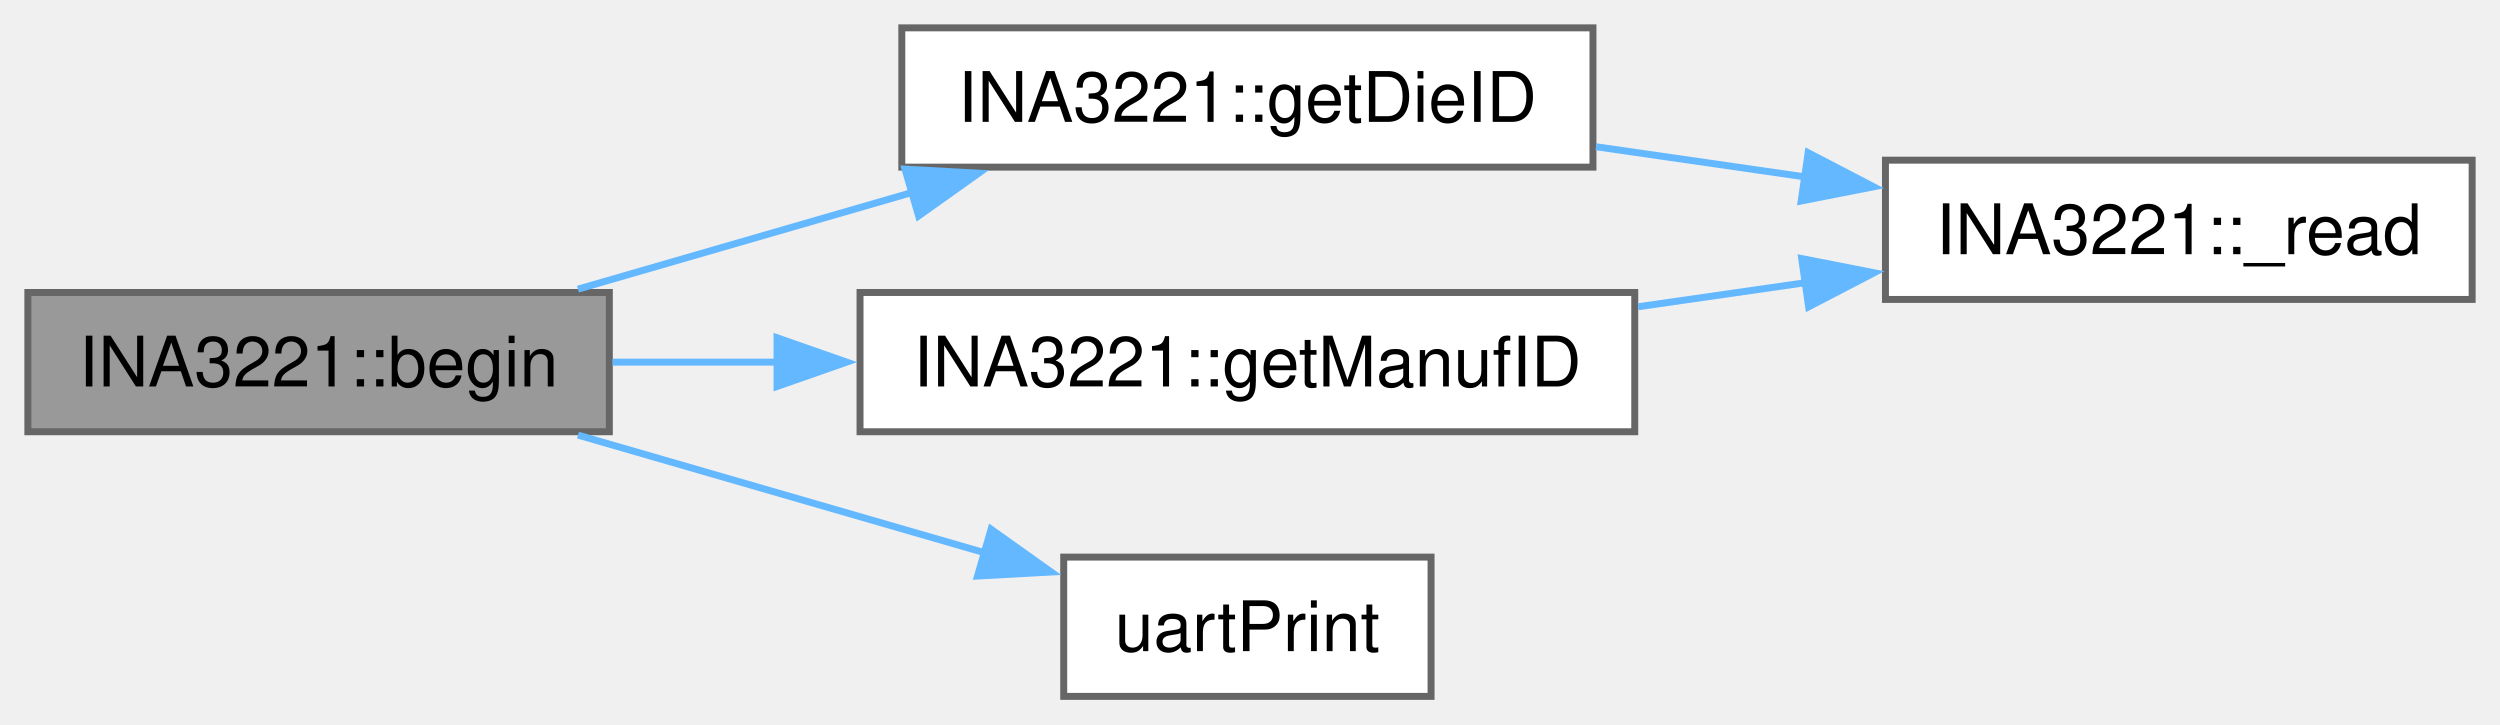
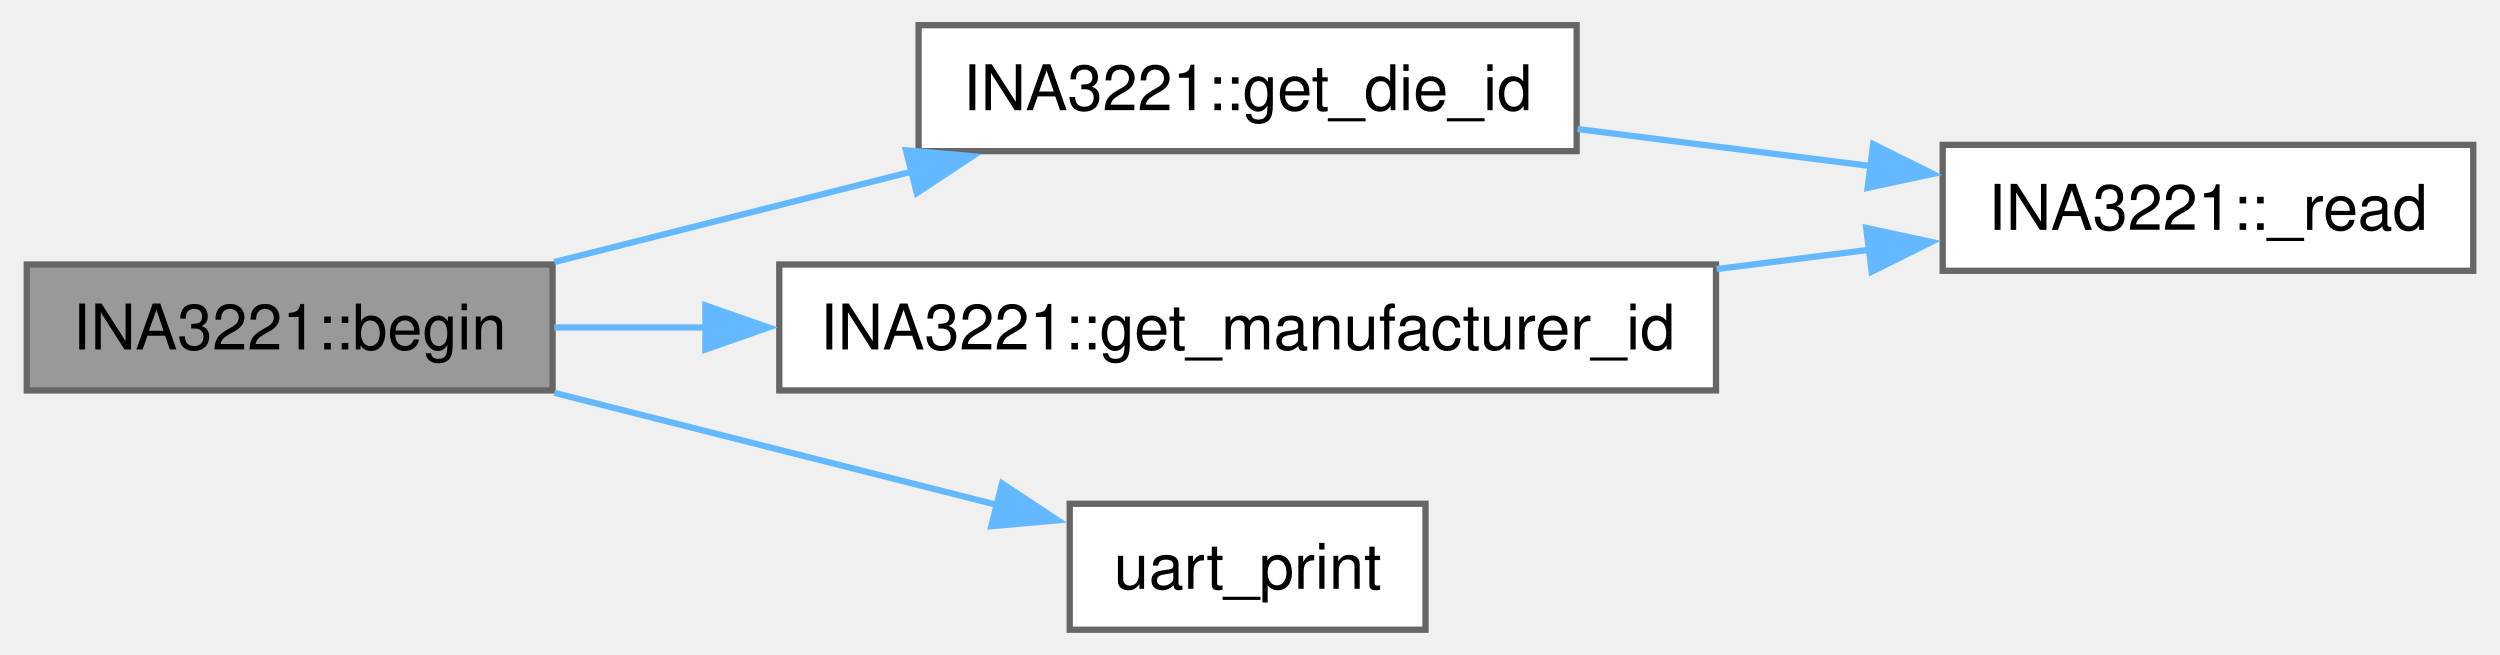
- <svg xmlns="http://www.w3.org/2000/svg" xmlns:xlink="http://www.w3.org/1999/xlink" width="359pt" height="104pt" viewBox="0.00 0.00 359.00 104.00">
+ <svg xmlns="http://www.w3.org/2000/svg" xmlns:xlink="http://www.w3.org/1999/xlink" width="397pt" height="104pt" viewBox="0.00 0.00 396.50 104.00">
  <g id="graph0" class="graph" transform="scale(1 1) rotate(0) translate(4 100)">
    <g id="Node000001" class="node">
      <g id="a_Node000001">
        <a xlink:title=" ">
          <polygon fill="#999999" stroke="#666666" points="83.5,-58 0,-58 0,-38 83.5,-38 83.5,-58" />
          <text text-anchor="middle" x="41.75" y="-44.5" font-family="Helvetica,sans-Serif" font-size="10.00">INA3221::begin</text>
        </a>
      </g>
    </g>
    <g id="Node000002" class="node">
      <g id="a_Node000002">
-         <a xlink:href="class_i_n_a3221.html#a51772309bee047d9922eb03084238a96" target="_top" xlink:title=" ">
-           <polygon fill="white" stroke="#666666" points="224.75,-96 125.5,-96 125.5,-76 224.75,-76 224.75,-96" />
-           <text text-anchor="middle" x="175.12" y="-82.5" font-family="Helvetica,sans-Serif" font-size="10.00">INA3221::getDieID</text>
+         <a xlink:href="class_i_n_a3221.html#a169cffd42ffacbd9dfca495a9f5389f0" target="_top" xlink:title=" ">
+           <polygon fill="white" stroke="#666666" points="246.12,-96 141.62,-96 141.62,-76 246.12,-76 246.12,-96" />
+           <text text-anchor="middle" x="193.88" y="-82.5" font-family="Helvetica,sans-Serif" font-size="10.00">INA3221::get_die_id</text>
        </a>
      </g>
    </g>
    <g id="edge1_Node000001_Node000002" class="edge">
      <g id="a_edge1_Node000001_Node000002">
        <a xlink:title=" ">
-           <path fill="none" stroke="#63b8ff" d="M79,-58.48C93.93,-62.8 111.42,-67.86 127.31,-72.46" />
-           <polygon fill="#63b8ff" stroke="#63b8ff" points="125.96,-75.71 136.54,-75.13 127.91,-68.99 125.96,-75.71" />
+           <path fill="none" stroke="#63b8ff" d="M83.77,-58.38C101.32,-62.83 122.03,-68.07 140.66,-72.78" />
+           <polygon fill="#63b8ff" stroke="#63b8ff" points="139.62,-76.13 150.17,-75.19 141.34,-69.34 139.62,-76.13" />
        </a>
      </g>
    </g>
    <g id="Node000004" class="node">
      <g id="a_Node000004">
-         <a xlink:href="class_i_n_a3221.html#a89d26c4f5610b1b21ba86d84dde71e53" target="_top" xlink:title=" ">
-           <polygon fill="white" stroke="#666666" points="230.75,-58 119.5,-58 119.5,-38 230.75,-38 230.75,-58" />
-           <text text-anchor="middle" x="175.12" y="-44.5" font-family="Helvetica,sans-Serif" font-size="10.00">INA3221::getManufID</text>
+         <a xlink:href="class_i_n_a3221.html#a77a212d3a5c806f5c706da1bd7c294d0" target="_top" xlink:title=" ">
+           <polygon fill="white" stroke="#666666" points="268.25,-58 119.5,-58 119.5,-38 268.25,-38 268.25,-58" />
+           <text text-anchor="middle" x="193.88" y="-44.5" font-family="Helvetica,sans-Serif" font-size="10.00">INA3221::get_manufacturer_id</text>
        </a>
      </g>
    </g>
    <g id="edge3_Node000001_Node000004" class="edge">
      <g id="a_edge3_Node000001_Node000004">
        <a xlink:title=" ">
-           <path fill="none" stroke="#63b8ff" d="M83.96,-48C91.53,-48 99.6,-48 107.69,-48" />
-           <polygon fill="#63b8ff" stroke="#63b8ff" points="107.58,-51.5 117.58,-48 107.58,-44.5 107.58,-51.5" />
+           <path fill="none" stroke="#63b8ff" d="M83.77,-48C91.35,-48 99.52,-48 107.85,-48" />
+           <polygon fill="#63b8ff" stroke="#63b8ff" points="107.77,-51.5 117.77,-48 107.77,-44.5 107.77,-51.5" />
        </a>
      </g>
    </g>
    <g id="Node000005" class="node">
      <g id="a_Node000005">
-         <a xlink:href="utils_8cpp.html#aacbcecbe6b5428e3571b06ab2104e706" target="_top" xlink:title="Prints a message to the UART with a timestamp and core number.">
-           <polygon fill="white" stroke="#666666" points="201.5,-20 148.75,-20 148.75,0 201.5,0 201.5,-20" />
-           <text text-anchor="middle" x="175.12" y="-6.5" font-family="Helvetica,sans-Serif" font-size="10.00">uartPrint</text>
+         <a xlink:href="utils_8cpp.html#acd86977d05fa330749958ace0f2798de" target="_top" xlink:title="Prints a message to the UART with a timestamp and core number.">
+           <polygon fill="white" stroke="#666666" points="222.12,-20 165.62,-20 165.62,0 222.12,0 222.12,-20" />
+           <text text-anchor="middle" x="193.88" y="-6.5" font-family="Helvetica,sans-Serif" font-size="10.00">uart_print</text>
        </a>
      </g>
    </g>
    <g id="edge5_Node000001_Node000005" class="edge">
      <g id="a_edge5_Node000001_Node000005">
        <a xlink:title=" ">
-           <path fill="none" stroke="#63b8ff" d="M79,-37.52C97.24,-32.24 119.29,-25.86 137.58,-20.57" />
-           <polygon fill="#63b8ff" stroke="#63b8ff" points="138.32,-24 146.95,-17.86 136.37,-17.28 138.32,-24" />
+           <path fill="none" stroke="#63b8ff" d="M83.77,-37.62C105.7,-32.07 132.55,-25.27 154.12,-19.81" />
+           <polygon fill="#63b8ff" stroke="#63b8ff" points="154.88,-23.23 163.72,-17.38 153.17,-16.44 154.88,-23.23" />
        </a>
      </g>
    </g>
    <g id="Node000003" class="node">
      <g id="a_Node000003">
        <a xlink:href="class_i_n_a3221.html#a0b4c630038abf482bef36f3083ab20ff" target="_top" xlink:title=" ">
-           <polygon fill="white" stroke="#666666" points="351,-77 266.75,-77 266.75,-57 351,-57 351,-77" />
-           <text text-anchor="middle" x="308.88" y="-63.5" font-family="Helvetica,sans-Serif" font-size="10.00">INA3221::_read</text>
+           <polygon fill="white" stroke="#666666" points="388.5,-77 304.25,-77 304.25,-57 388.5,-57 388.5,-77" />
+           <text text-anchor="middle" x="346.38" y="-63.5" font-family="Helvetica,sans-Serif" font-size="10.00">INA3221::_read</text>
        </a>
      </g>
    </g>
    <g id="edge2_Node000002_Node000003" class="edge">
      <g id="a_edge2_Node000002_Node000003">
        <a xlink:title=" ">
-           <path fill="none" stroke="#63b8ff" d="M225.18,-78.93C234.96,-77.51 245.28,-76.03 255.17,-74.6" />
-           <polygon fill="#63b8ff" stroke="#63b8ff" points="255.65,-78.07 265.05,-73.18 254.65,-71.14 255.65,-78.07" />
+           <path fill="none" stroke="#63b8ff" d="M246.25,-79.51C261.31,-77.61 277.8,-75.53 292.93,-73.62" />
+           <polygon fill="#63b8ff" stroke="#63b8ff" points="293.21,-77.11 302.69,-72.39 292.33,-70.17 293.21,-77.11" />
        </a>
      </g>
    </g>
    <g id="edge4_Node000004_Node000003" class="edge">
      <g id="a_edge4_Node000004_Node000003">
        <a xlink:title=" ">
-           <path fill="none" stroke="#63b8ff" d="M231.24,-55.95C239.19,-57.1 247.37,-58.27 255.28,-59.41" />
-           <polygon fill="#63b8ff" stroke="#63b8ff" points="254.72,-62.87 265.12,-60.83 255.72,-55.94 254.72,-62.87" />
+           <path fill="none" stroke="#63b8ff" d="M268.36,-57.28C276.58,-58.32 284.83,-59.36 292.72,-60.35" />
+           <polygon fill="#63b8ff" stroke="#63b8ff" points="292.1,-63.8 302.46,-61.58 292.98,-56.86 292.1,-63.8" />
        </a>
      </g>
    </g>
  </g>
</svg>
